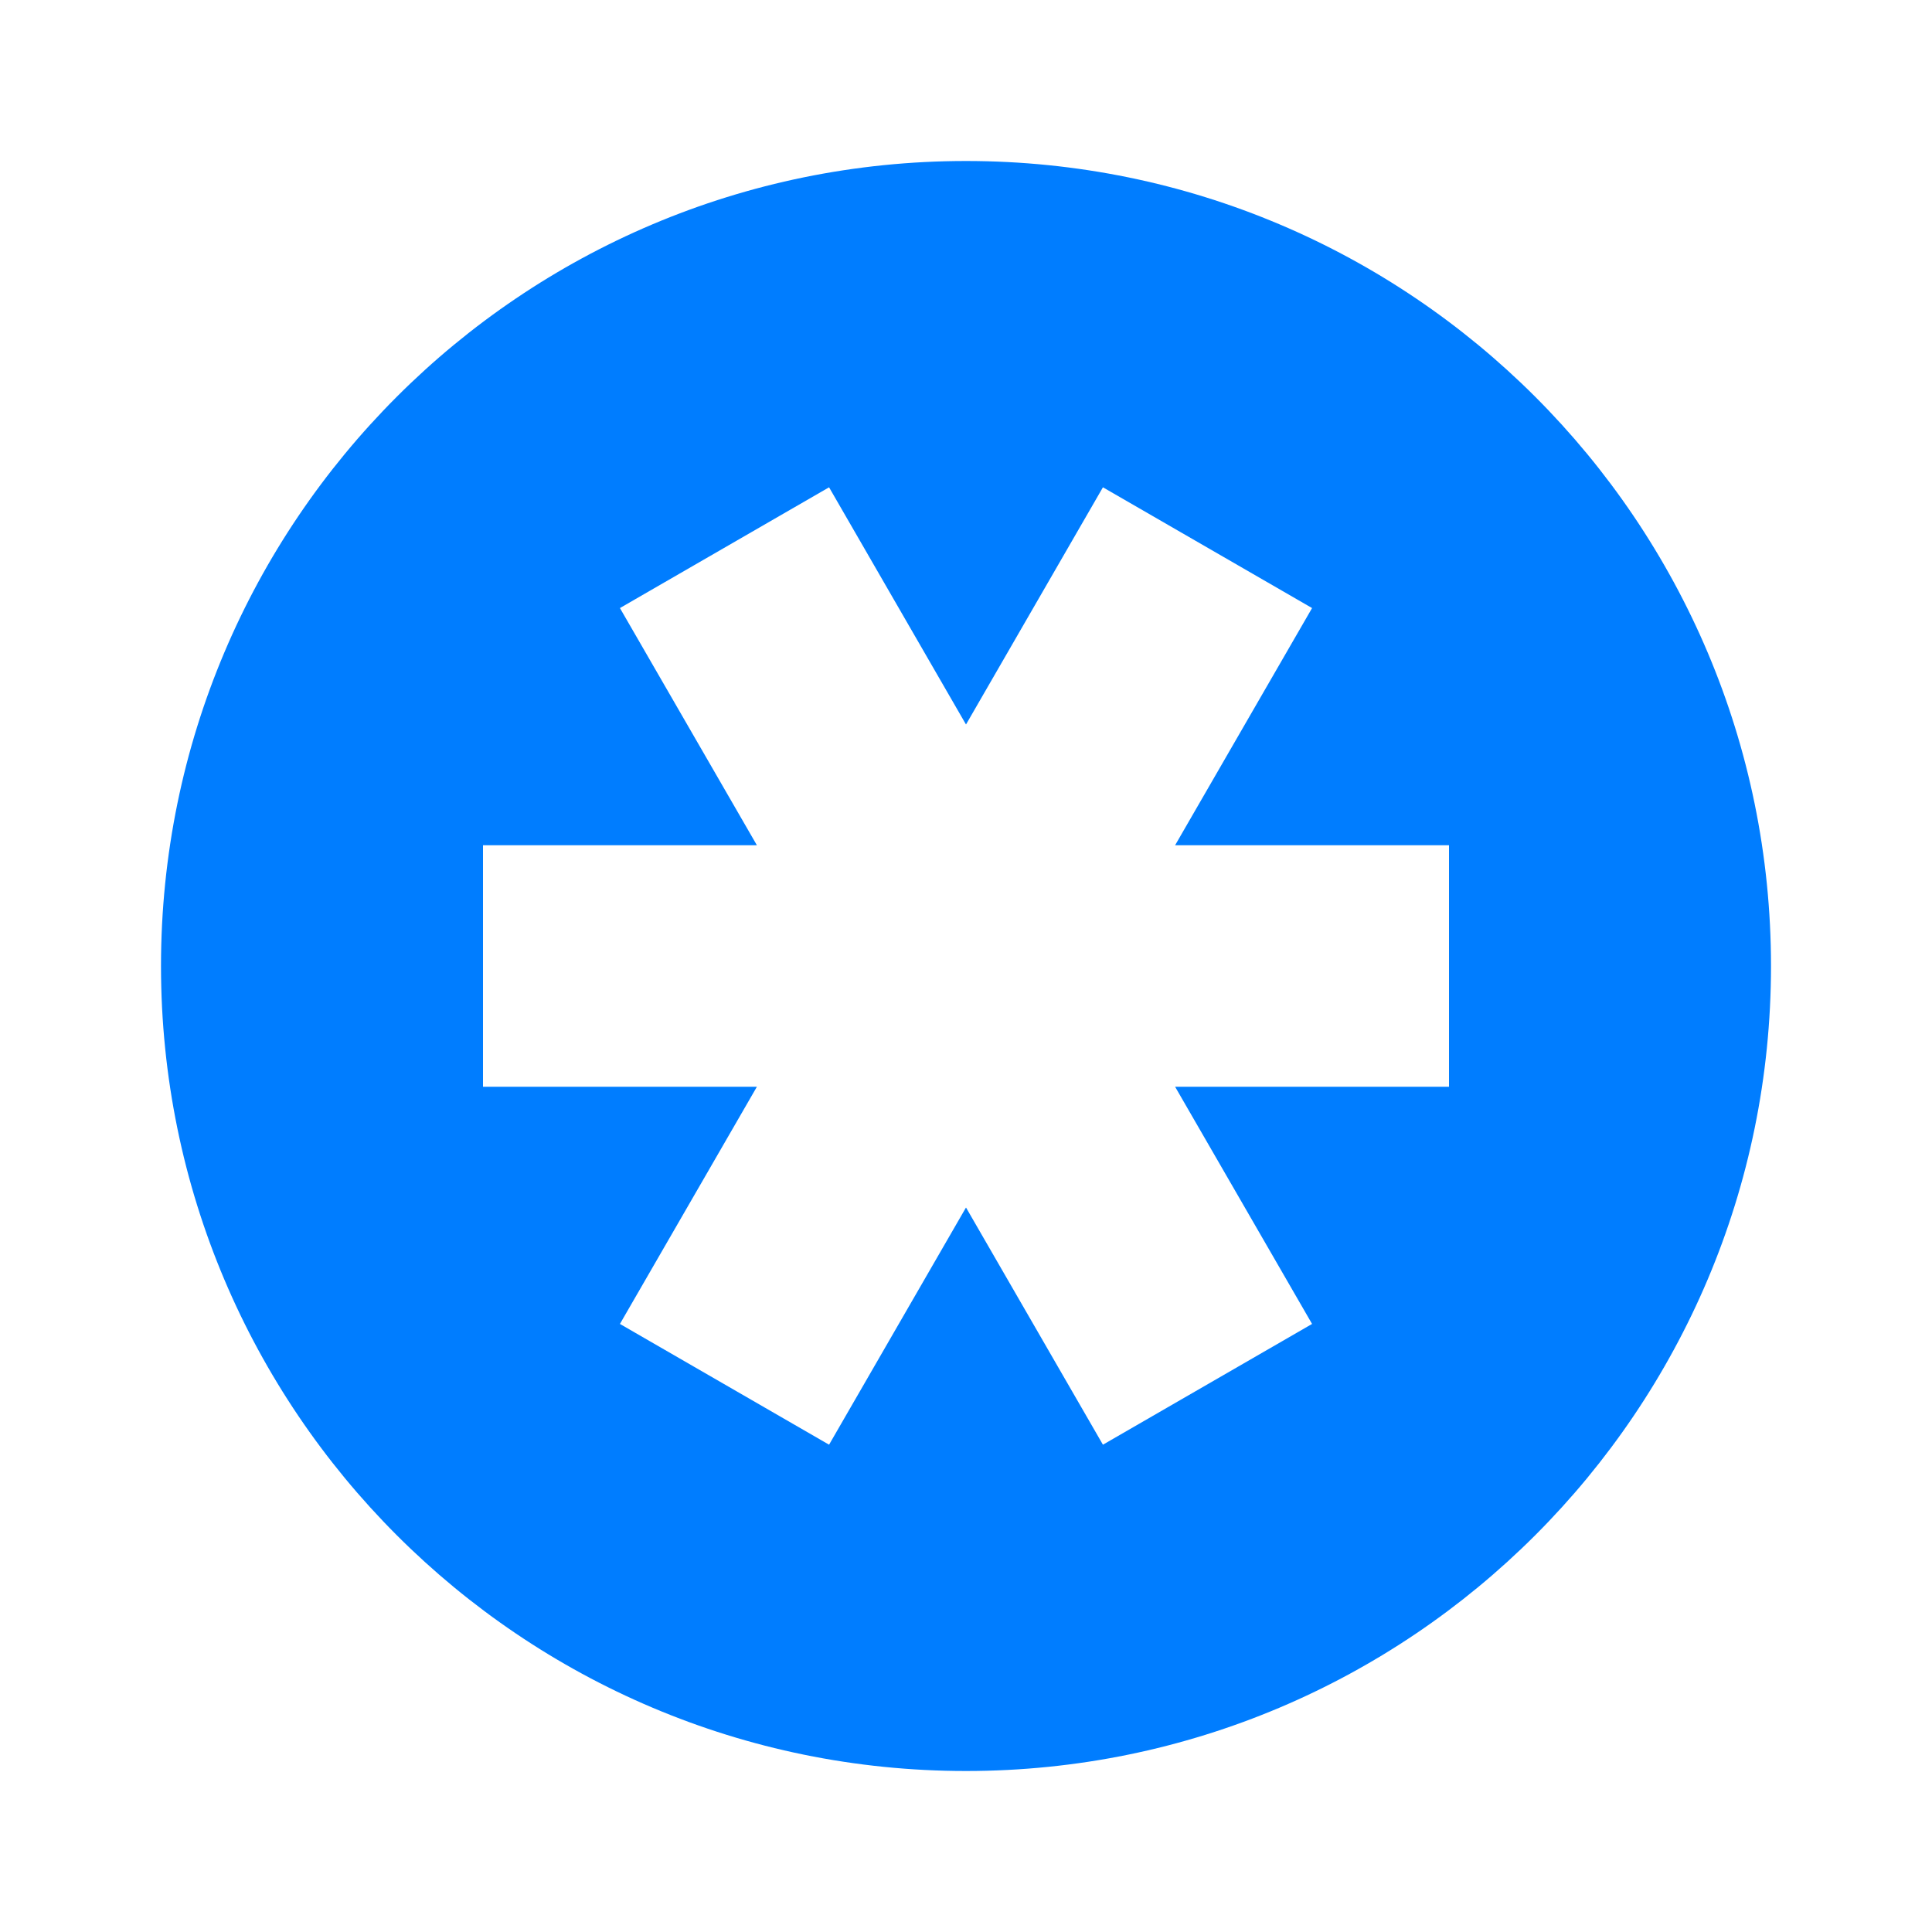
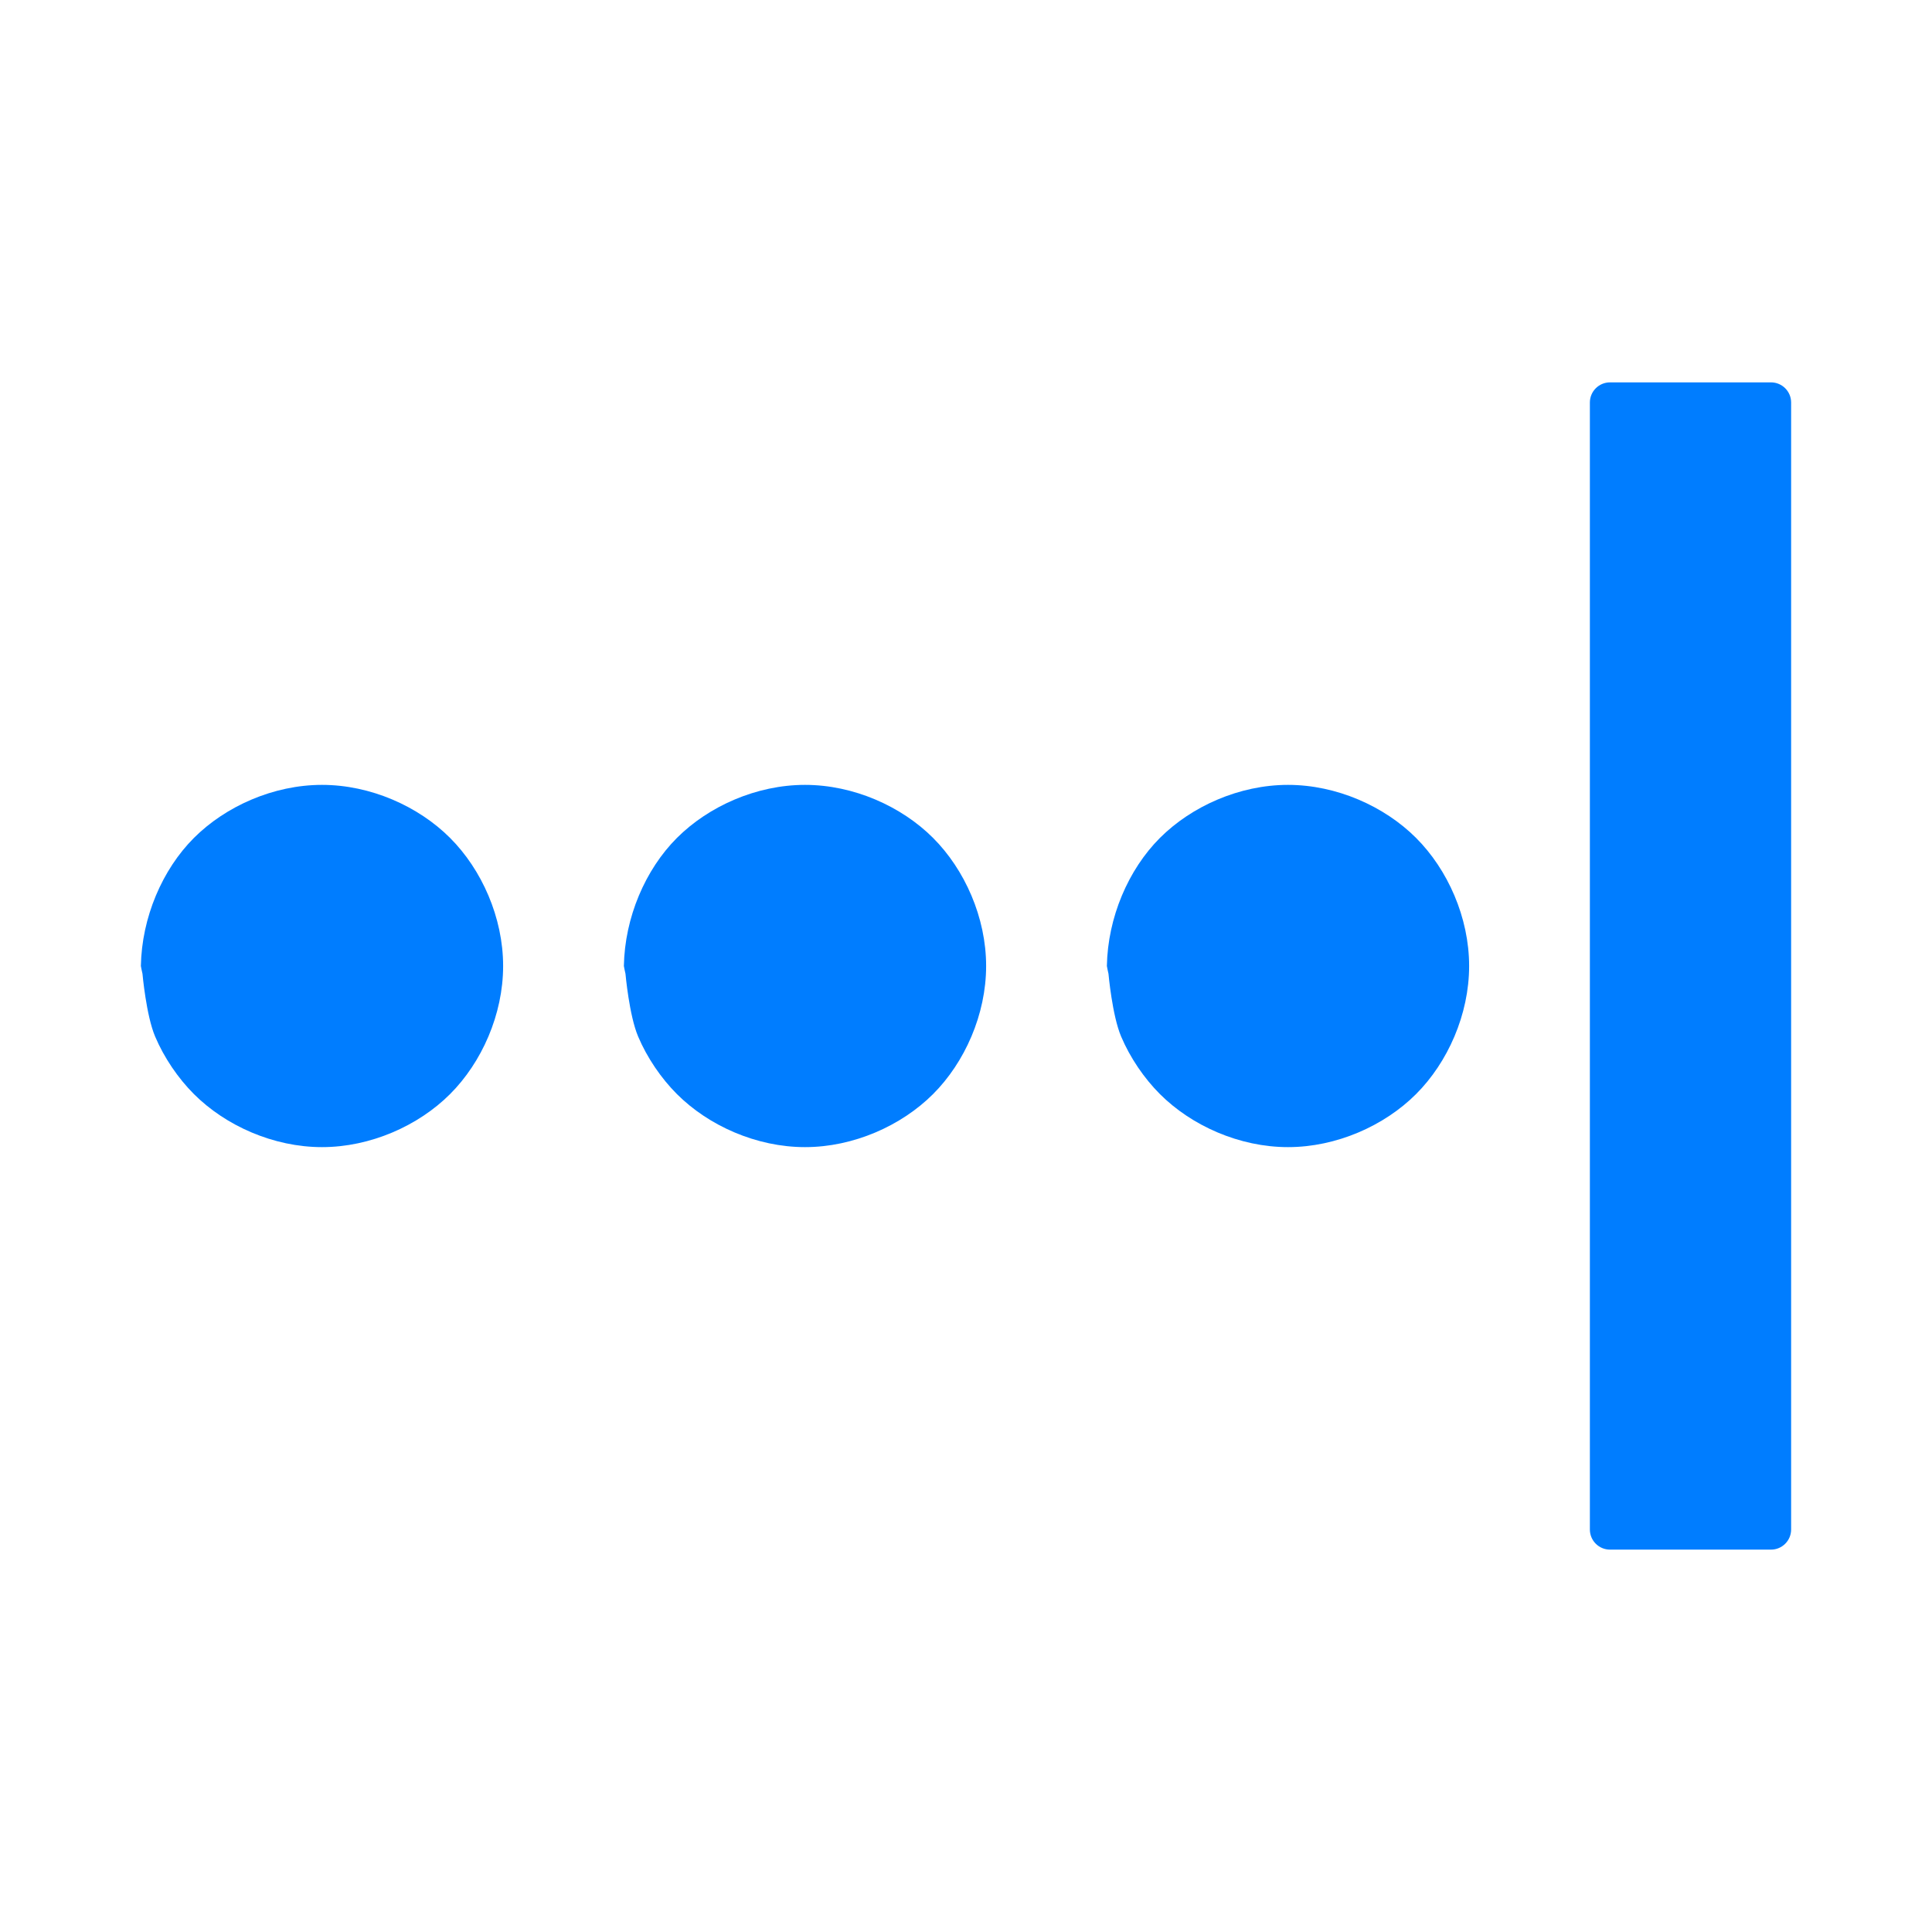
- <svg xmlns="http://www.w3.org/2000/svg" height="48" width="48">
-   <path fill="rgb(0, 125, 255)" d="m24 4c11.046 0 20 8.954 20 20s-8.954 20-20 20-20-8.954-20-20 8.954-20 20-20zm-3.402 8.107-5.196 3 3.403 5.893h-6.805v6h6.805l-3.403 5.893 5.196 3 3.402-5.893 3.402 5.893 5.196-3-3.403-5.893h6.805v-6h-6.805l3.403-5.893-5.196-3-3.402 5.893z" />
+ <svg xmlns="http://www.w3.org/2000/svg" viewBox="0 0 24 24">
+   <path fill="rgb(0, 125, 255)" d="m13.75 12c.011-.603.266-1.198.659-1.591s.988-.659 1.591-.659 1.198.266 1.591.659.659.988.659 1.591-.266 1.198-.659 1.591-.988.659-1.591.659-1.198-.266-1.591-.659c-.198-.198-.371-.453-.482-.715-.111-.261-.157-.779-.157-.779-.004-.011-.02-.097-.02-.097zm-6 0c.011-.603.266-1.198.659-1.591s.988-.659 1.591-.659 1.198.266 1.591.659.659.988.659 1.591-.266 1.198-.659 1.591-.988.659-1.591.659-1.198-.266-1.591-.659c-.198-.198-.371-.453-.482-.715-.111-.261-.157-.779-.157-.779-.004-.011-.02-.097-.02-.097zm-6 0c.011-.603.266-1.198.659-1.591s.988-.659 1.591-.659 1.198.266 1.591.659.659.988.659 1.591-.266 1.198-.659 1.591-.988.659-1.591.659-1.198-.266-1.591-.659c-.198-.198-.371-.453-.482-.715-.111-.261-.157-.779-.157-.779-.004-.011-.02-.097-.02-.097zm20.25 7.25h-2c-.138 0-.25-.112-.25-.25v-14c0-.138.112-.25.25-.25h2c.138 0 .25.112.25.25v14c0 .138-.112.25-.25.25z" stroke-linejoin="round" stroke-width=".5" />
</svg>
